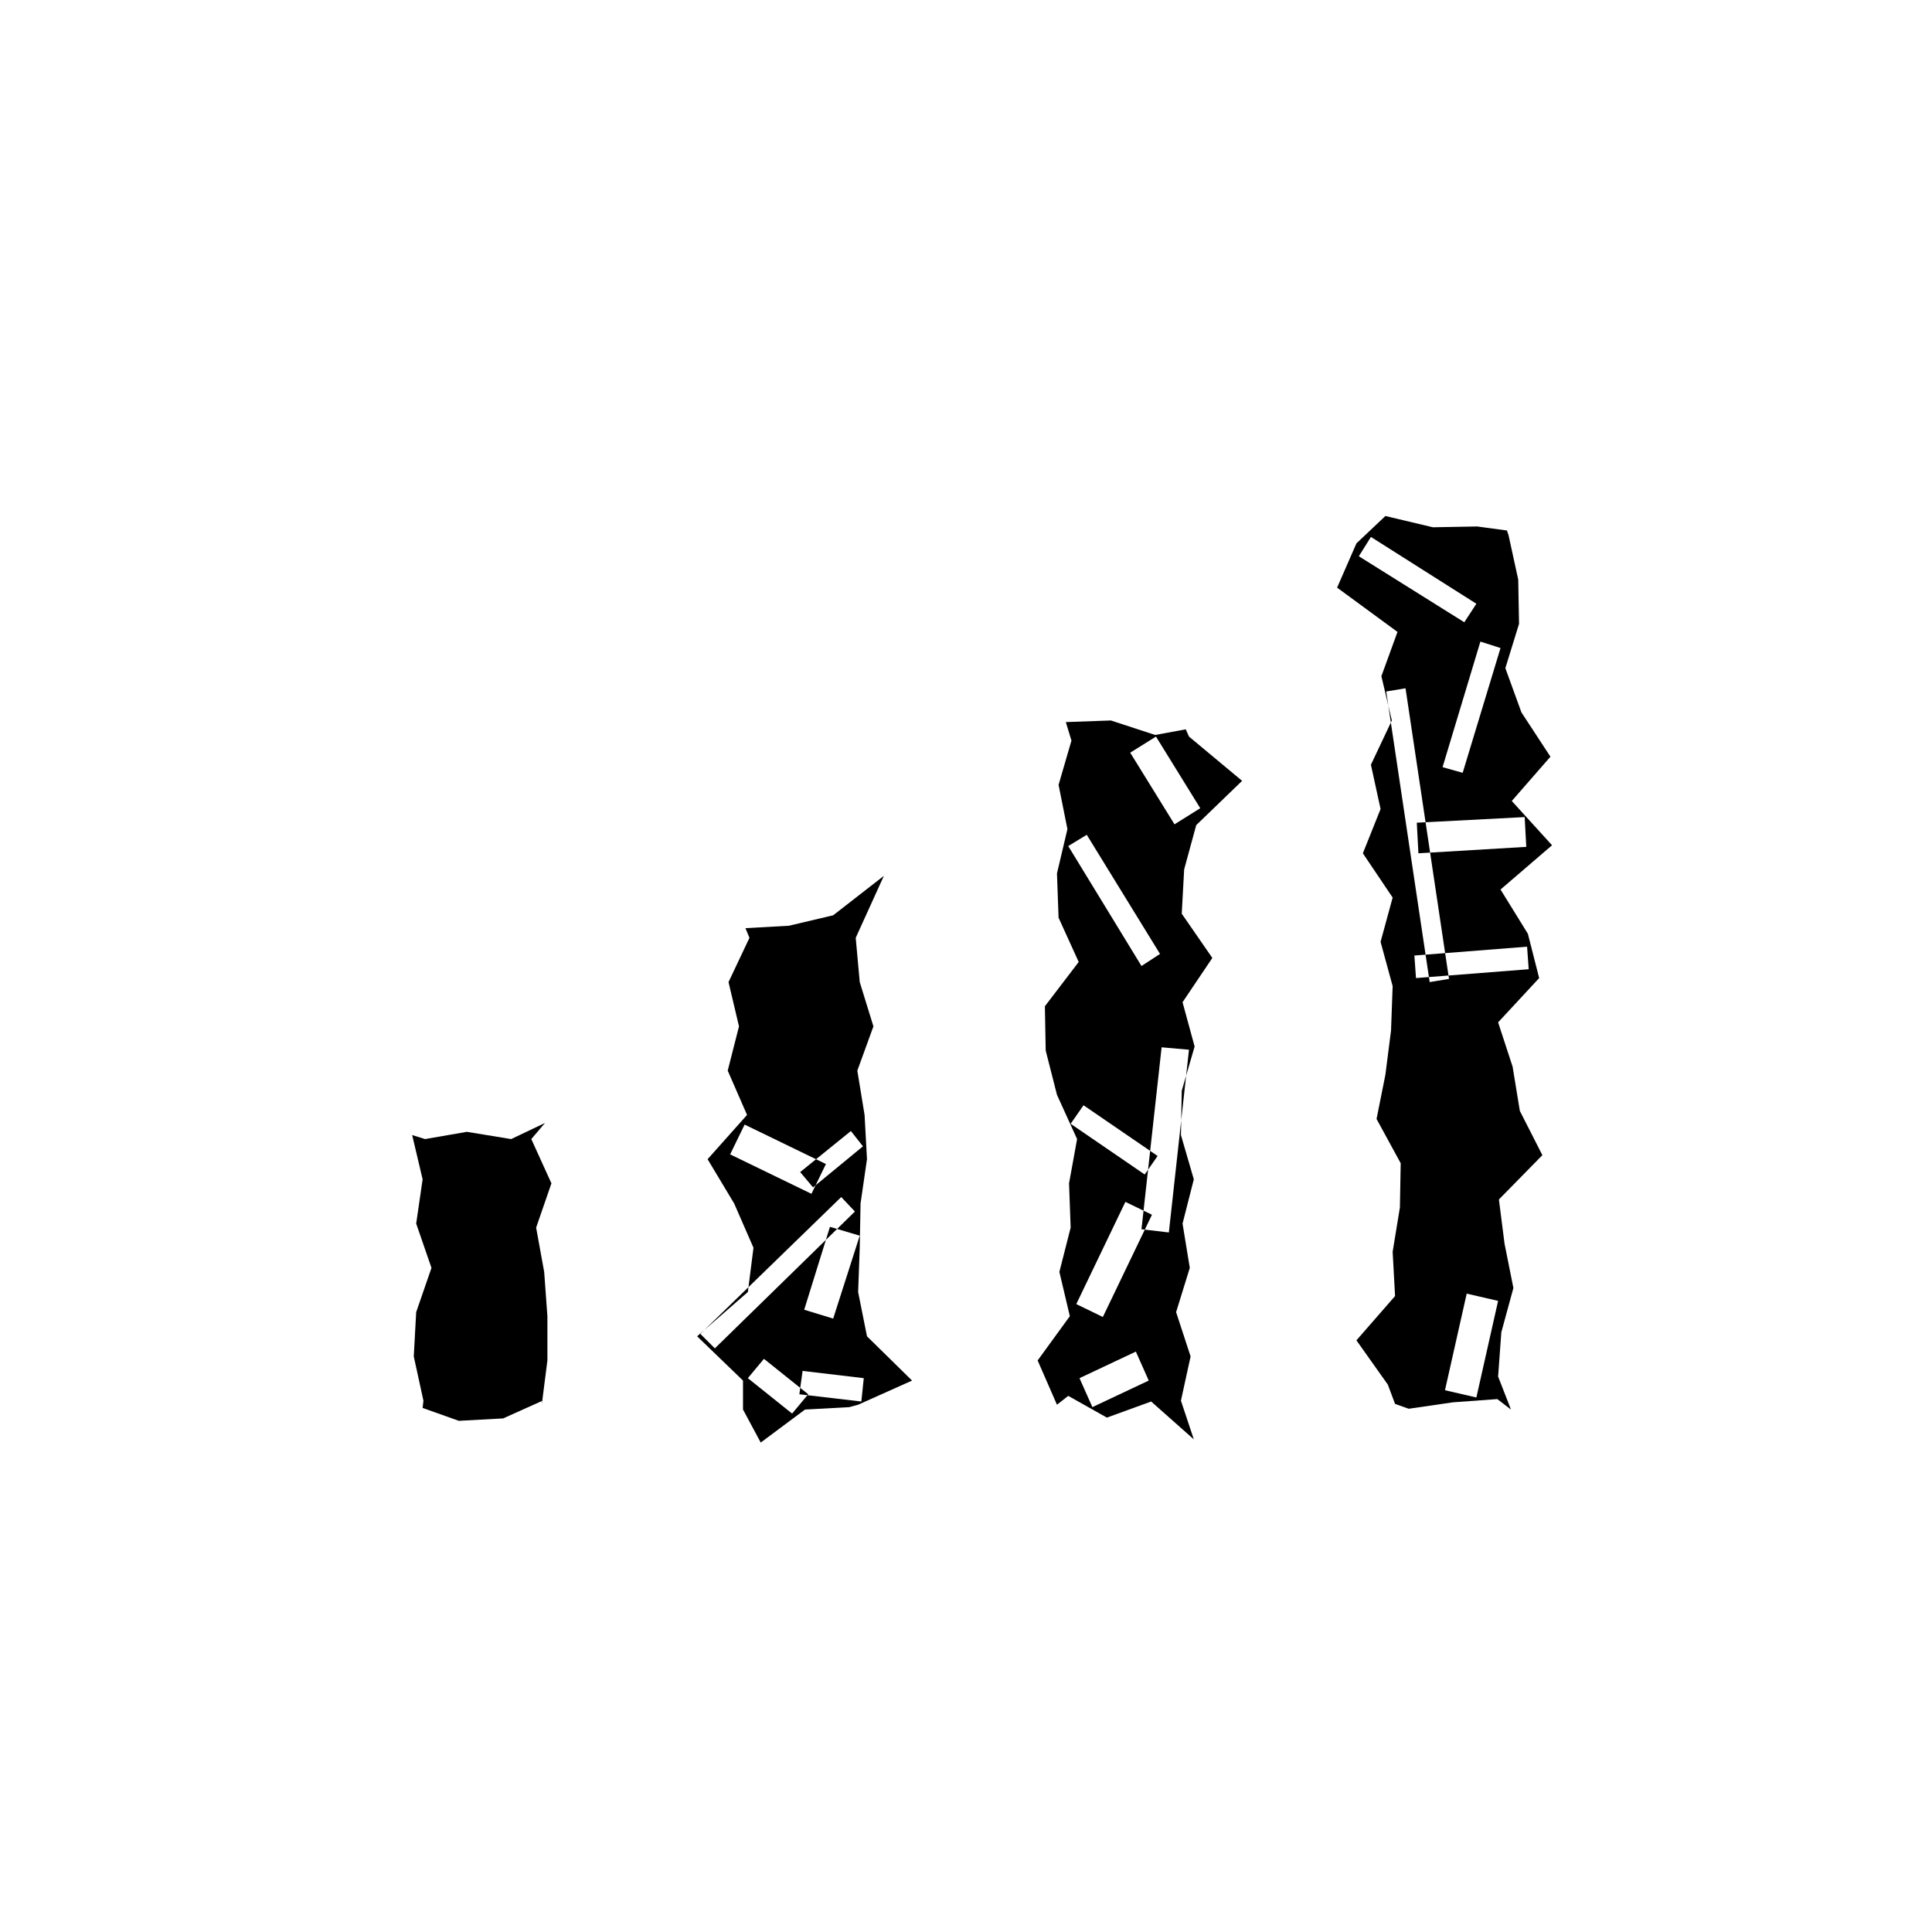
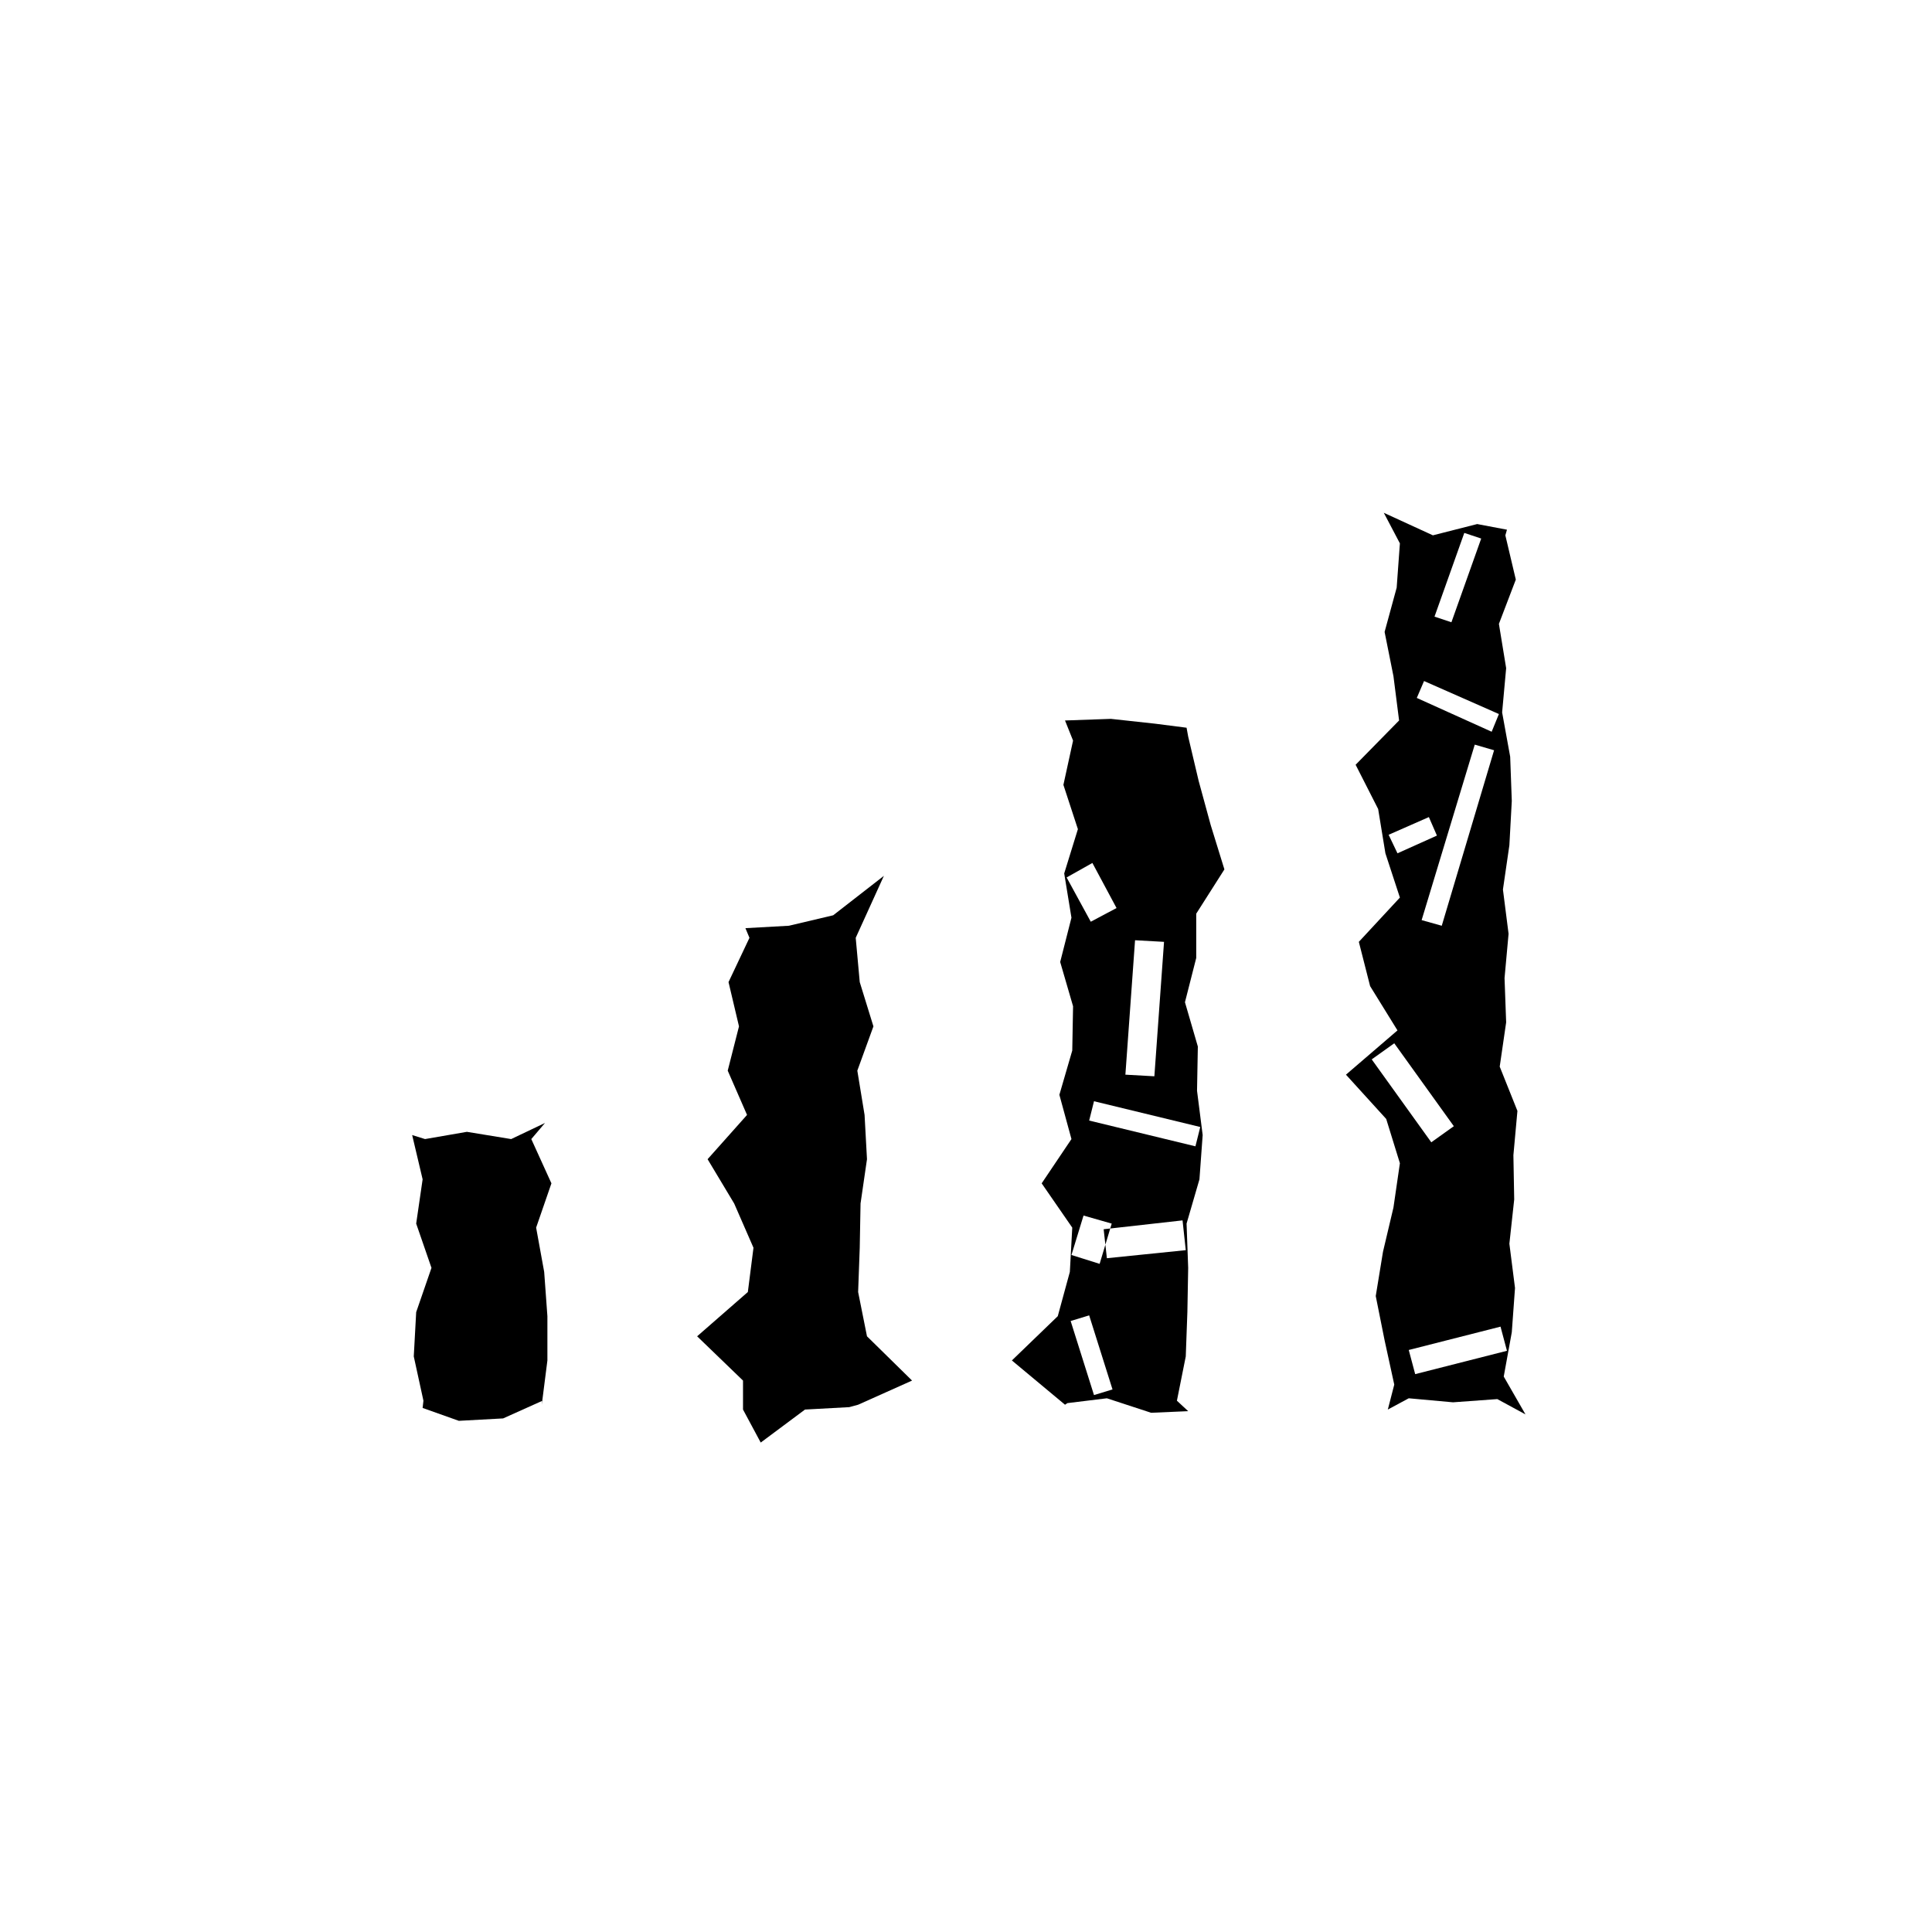
<svg xmlns="http://www.w3.org/2000/svg" viewBox="0 0 24 24" fill="currentColor" stroke="none">
  <path d="M5.28 14.15L5.8 14.06L6.35 14.15L6.77 13.95L6.6 14.15L6.85 14.7L6.66 15.25L6.76 15.8L6.8 16.35L6.8 16.9L6.73 17.45L6.74 17.4L6.25 17.62L5.7 17.65L5.25 17.49L5.26 17.4L5.14 16.85L5.17 16.3L5.36 15.75L5.17 15.2L5.25 14.65L5.12 14.1Z" />
-   <path d="M9.26 11.53L9.8 11.5L10.35 11.37L10.98 10.88L10.63 11.65L10.68 12.2L10.85 12.75L10.65 13.3L10.74 13.85L10.77 14.4L10.69 14.95L10.68 15.5L10.66 16.05L10.77 16.6L11.33 17.15L10.66 17.45L10.55 17.48L10 17.51L9.45 17.92L9.23 17.51L9.23 17.15L8.66 16.6L9.29 16.05L9.36 15.5L9.12 14.95L8.79 14.4L9.28 13.85L9.04 13.3L9.18 12.75L9.05 12.2L9.31 11.65ZM10.45 14.87L8.7 16.57L8.88 16.75L10.62 15.05ZM10.31 15.24L9.99 16.27L10.35 16.38L10.68 15.35ZM10.57 14.05L9.94 14.56L10.1 14.75L10.72 14.24ZM9.93 17.32L10.7 17.41L10.73 17.12L9.97 17.03ZM9.29 17.12L9.84 17.56L10.04 17.32L9.49 16.88ZM9.07 14.34L10.08 14.83L10.26 14.46L9.25 13.97Z" />
-   <path d="M13.24 8.97L13.8 8.95L14.35 9.13L14.73 9.06L14.77 9.15L15.43 9.7L14.86 10.25L14.71 10.8L14.68 11.35L15.06 11.9L14.69 12.45L14.84 13L14.68 13.55L14.67 14.1L14.83 14.65L14.69 15.2L14.78 15.75L14.61 16.3L14.79 16.85L14.67 17.4L14.83 17.88L14.3 17.41L13.75 17.61L13.27 17.34L13.13 17.45L12.89 16.9L13.29 16.35L13.16 15.8L13.3 15.25L13.28 14.7L13.38 14.15L13.13 13.6L12.99 13.05L12.98 12.5L13.4 11.95L13.15 11.4L13.13 10.85L13.26 10.3L13.15 9.75L13.31 9.2ZM13.98 14.93L13.37 16.2L13.7 16.36L14.31 15.09ZM14.43 13.01L14.18 15.27L14.52 15.31L14.77 13.04ZM14.11 16.79L13.41 17.12L13.57 17.48L14.27 17.15ZM13.27 10.51L14.18 12L14.41 11.85L13.5 10.37ZM13.3 13.96L14.22 14.59L14.38 14.36L13.46 13.73ZM14.04 9.35L14.59 10.24L14.91 10.04L14.36 9.15Z" />
-   <path d="M17.21 6.41L17.8 6.55L18.35 6.54L18.72 6.59L18.74 6.65L18.86 7.2L18.87 7.75L18.7 8.3L18.9 8.85L19.26 9.4L18.78 9.95L19.28 10.5L18.64 11.05L18.98 11.6L19.12 12.15L18.61 12.7L18.79 13.25L18.88 13.8L19.16 14.35L18.62 14.9L18.69 15.45L18.8 16L18.65 16.55L18.61 17.1L18.77 17.51L18.6 17.38L18.05 17.42L17.5 17.5L17.33 17.44L17.24 17.2L16.85 16.65L17.33 16.1L17.3 15.55L17.39 15L17.4 14.45L17.1 13.9L17.21 13.35L17.28 12.8L17.3 12.25L17.15 11.7L17.3 11.15L16.93 10.6L17.15 10.05L17.03 9.5L17.29 8.95L17.16 8.4L17.36 7.85L16.61 7.3L16.85 6.75ZM17.22 8.59L17.76 12.2L18 12.16L17.46 8.55ZM18.94 10.15L17.6 10.22L17.62 10.6L18.96 10.52ZM18.97 11.76L17.57 11.87L17.59 12.15L18.99 12.04ZM18.22 16.07L17.95 17.27L18.34 17.36L18.61 16.16ZM16.88 6.91L18.19 7.73L18.34 7.5L17.03 6.67ZM18.39 7.97L17.92 9.53L18.17 9.6L18.64 8.05Z" />
+   <path d="M9.26 11.53L9.8 11.5L10.35 11.37L10.98 10.88L10.63 11.65L10.68 12.2L10.85 12.75L10.65 13.3L10.74 13.85L10.77 14.4L10.69 14.95L10.68 15.5L10.66 16.05L10.77 16.6L11.33 17.15L10.66 17.45L10.55 17.48L10 17.51L9.45 17.92L9.23 17.51L9.23 17.15L8.66 16.6L9.29 16.05L9.36 15.5L9.12 14.95L8.79 14.4L9.28 13.85L9.04 13.3L9.18 12.75L9.05 12.2L9.31 11.65Z" />
+   <path d="M13.23 8.95L13.8 8.93L14.35 8.99L14.74 9.04L14.76 9.15L14.89 9.7L15.04 10.25L15.21 10.8L14.86 11.35L14.86 11.9L14.72 12.45L14.88 13L14.87 13.55L14.94 14.1L14.9 14.65L14.74 15.2L14.76 15.75L14.75 16.3L14.73 16.85L14.62 17.4L14.76 17.53L14.3 17.55L13.75 17.37L13.26 17.43L13.23 17.45L12.57 16.9L13.14 16.35L13.29 15.8L13.32 15.25L12.94 14.7L13.31 14.15L13.16 13.6L13.32 13.05L13.33 12.5L13.17 11.95L13.31 11.4L13.22 10.85L13.39 10.3L13.21 9.75L13.33 9.2ZM13.3 16.41L13.59 17.33L13.82 17.26L13.53 16.34ZM13.46 15.1L13.31 15.59L13.66 15.7L13.81 15.2ZM14.69 15.16L13.71 15.27L13.75 15.63L14.73 15.53ZM13.53 13.92L14.85 14.24L14.91 14L13.59 13.68ZM14.1 11.68L13.98 13.35L14.34 13.37L14.46 11.7ZM13.25 10.9L13.55 11.45L13.87 11.28L13.57 10.72Z" />
+   <path d="M17.19 6.37L17.8 6.65L18.35 6.51L18.72 6.58L18.7 6.65L18.83 7.2L18.62 7.75L18.71 8.3L18.66 8.85L18.76 9.4L18.78 9.95L18.75 10.5L18.67 11.05L18.74 11.6L18.69 12.15L18.71 12.7L18.63 13.25L18.85 13.8L18.8 14.35L18.81 14.9L18.75 15.45L18.82 16L18.78 16.55L18.68 17.1L18.95 17.57L18.6 17.38L18.05 17.42L17.5 17.37L17.24 17.51L17.32 17.2L17.2 16.65L17.09 16.1L17.18 15.55L17.31 15L17.39 14.45L17.22 13.9L16.72 13.35L17.36 12.8L17.02 12.25L16.88 11.7L17.39 11.15L17.21 10.6L17.12 10.05L16.84 9.5L17.38 8.95L17.31 8.4L17.2 7.85L17.35 7.3L17.39 6.75ZM18.19 6.62L17.82 7.66L18.03 7.73L18.4 6.69ZM18.32 9.25L17.66 11.43L17.91 11.5L18.56 9.32ZM18.64 16.48L17.5 16.77L17.58 17.07L18.72 16.78ZM17.04 13.16L17.78 14.19L18.06 13.99L17.32 12.96ZM17.6 8.67L18.53 9.09L18.62 8.87L17.69 8.46ZM17.75 10.15L17.25 10.37L17.36 10.6L17.85 10.38Z" />
</svg>
